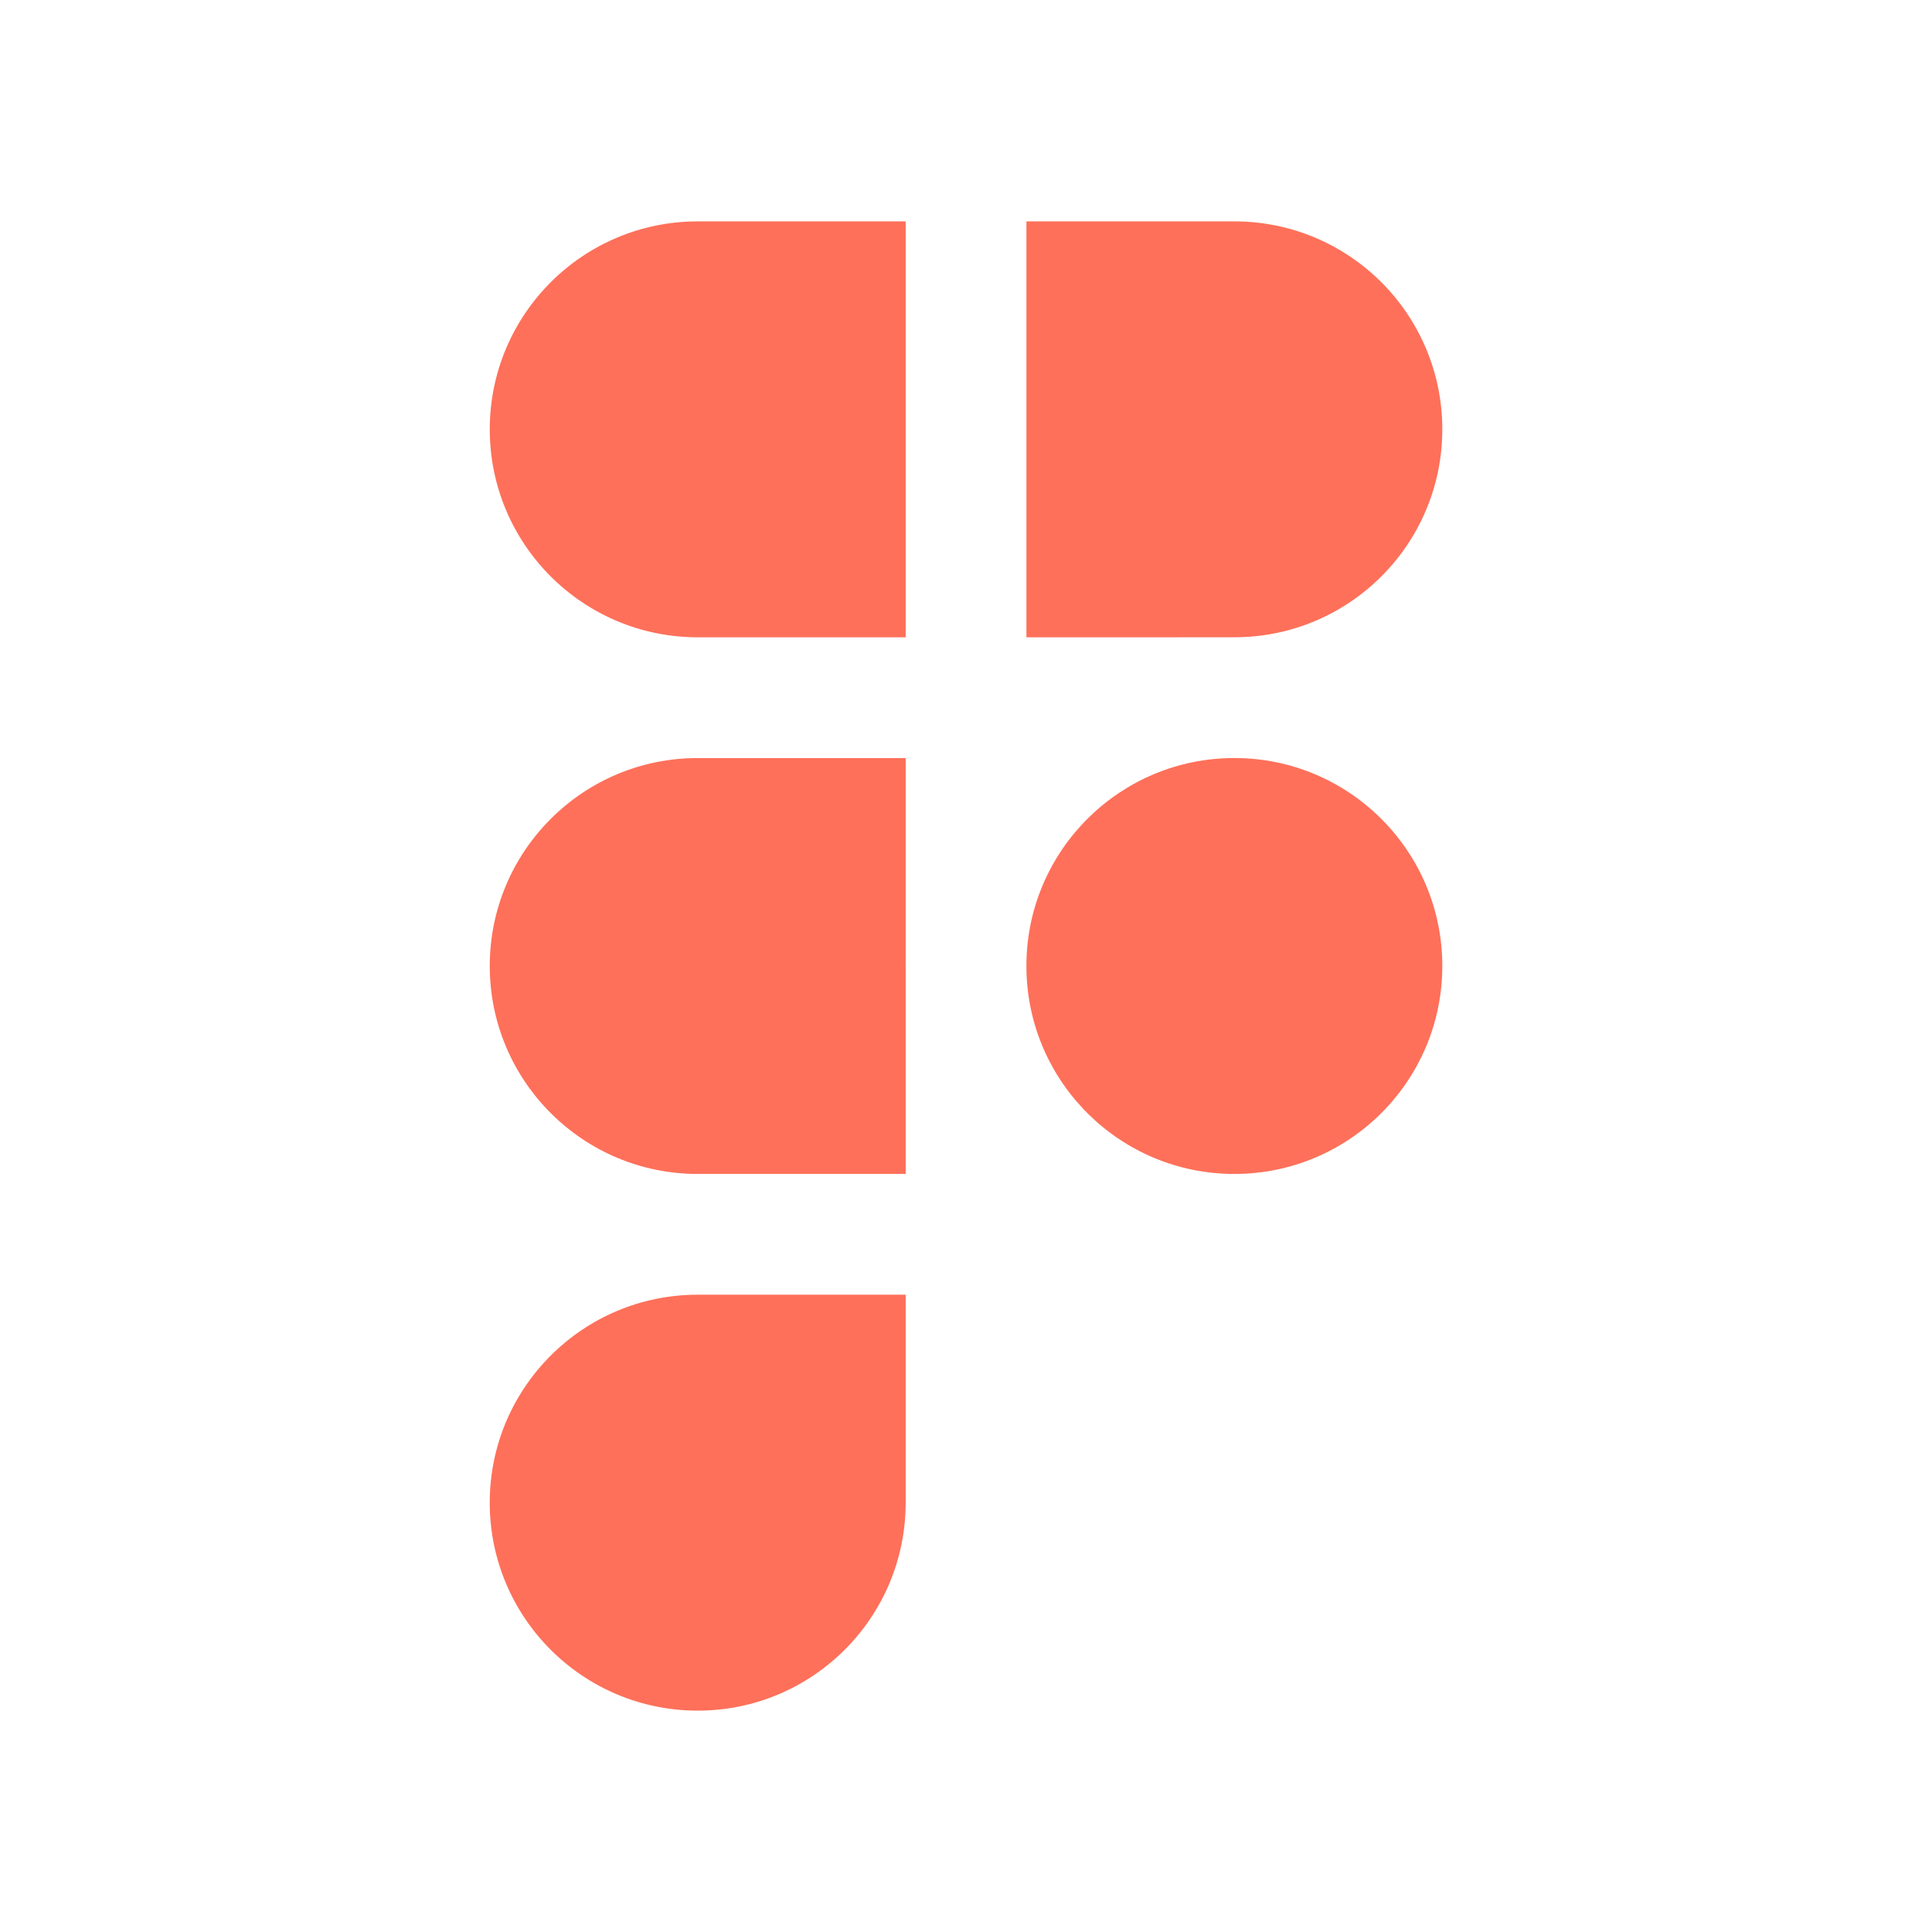
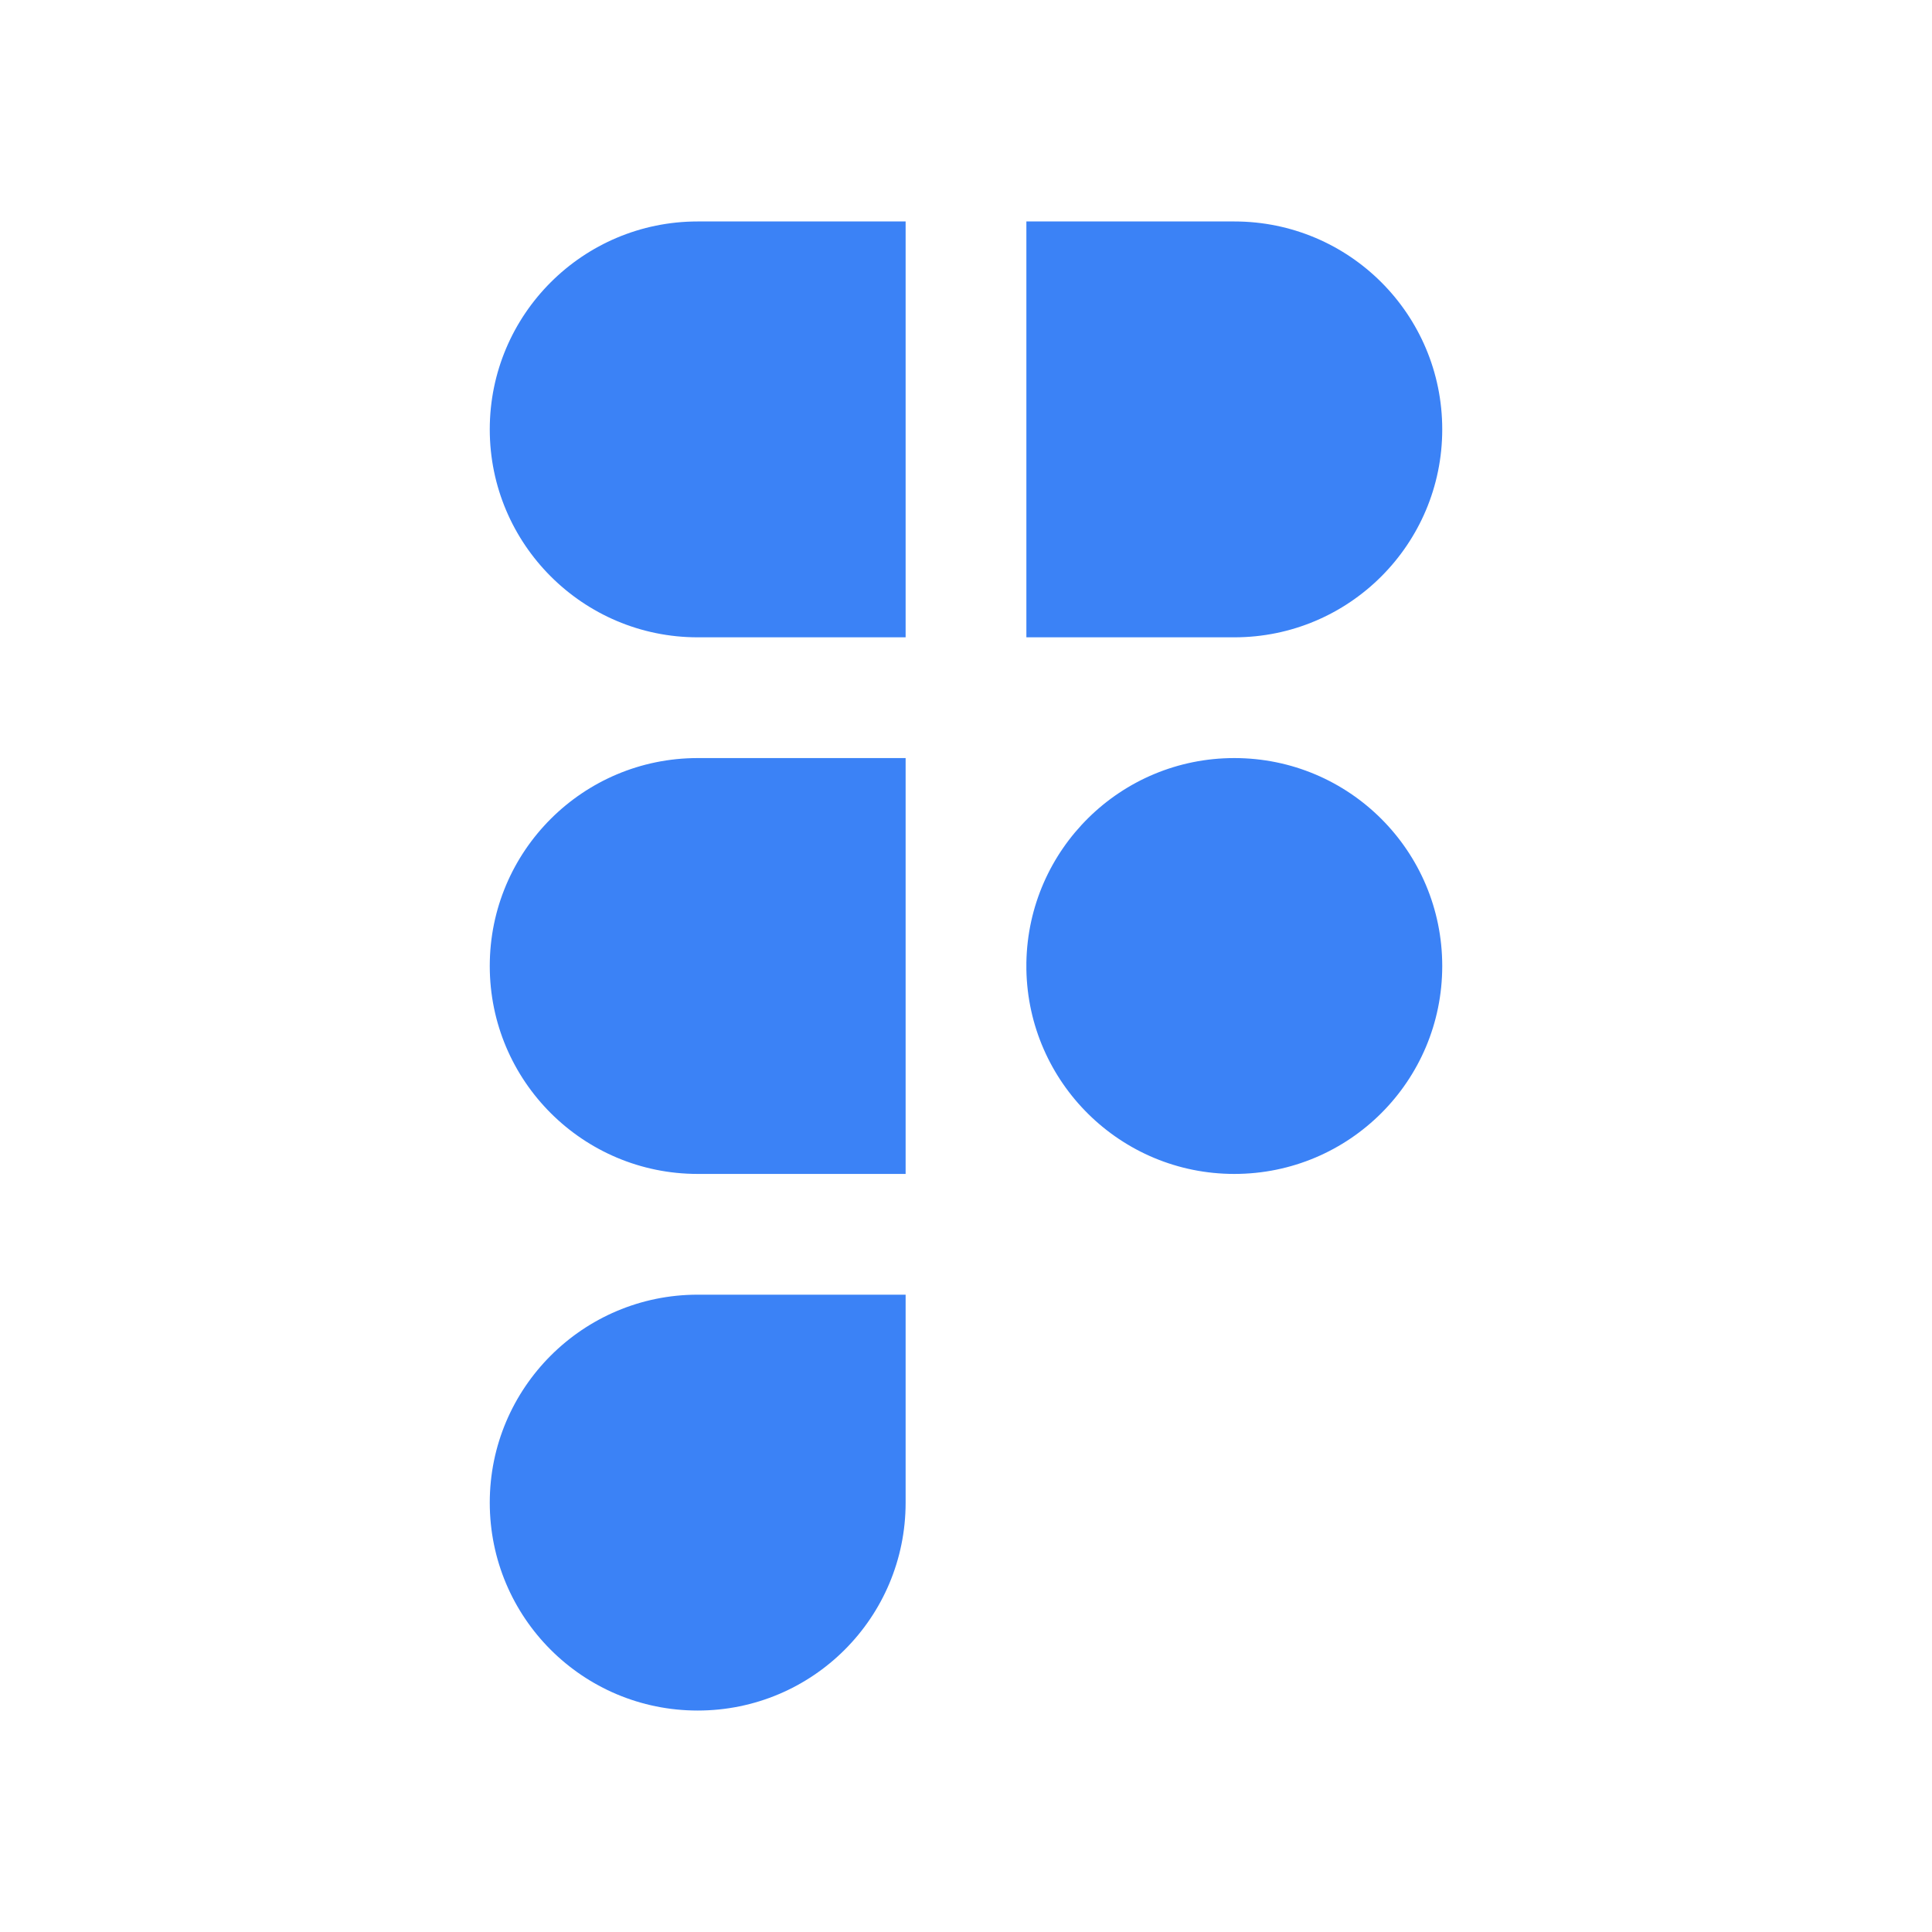
- <svg xmlns="http://www.w3.org/2000/svg" width="80" height="80" viewBox="0 0 80 80" fill="none">
-   <path fill-rule="evenodd" clip-rule="evenodd" d="M28.891 31.389C24.135 31.389 20.28 35.244 20.28 39.999C20.28 44.755 24.135 48.611 28.891 48.611H37.502V40.173C37.501 40.115 37.501 40.057 37.501 39.999C37.501 39.942 37.501 39.884 37.502 39.826V31.389H28.891ZM37.502 26.389H28.891C24.135 26.389 20.28 22.534 20.28 17.778C20.28 13.022 24.135 9.167 28.891 9.167H37.502V26.389ZM42.502 9.167V26.389L51.111 26.388C55.867 26.388 59.723 22.534 59.723 17.778C59.723 13.022 55.868 9.167 51.112 9.167H42.502ZM51.111 31.388C46.402 31.389 42.576 35.17 42.502 39.861V40.137C42.576 44.83 46.402 48.611 51.112 48.611C55.868 48.611 59.723 44.755 59.723 39.999C59.723 35.244 55.867 31.389 51.111 31.388ZM28.891 53.611C24.135 53.611 20.279 57.467 20.279 62.223C20.279 66.979 24.135 70.834 28.89 70.834C33.646 70.834 37.502 66.979 37.502 62.223L37.502 53.611H28.891Z" fill="#FE705A" />
+ <svg xmlns="http://www.w3.org/2000/svg" width="80" height="80">
+   <g class="layer">
+     <path clip-rule="evenodd" d="m28.89,31.39c-4.75,0 -8.61,3.85 -8.61,8.61c0,4.76 3.86,8.61 8.61,8.61l8.61,0l0,-8.44c0,-0.05 0,-0.11 0,-0.17c0,-0.06 0,-0.12 0,-0.17l0,-8.44l-8.61,0zm8.61,-5l-8.61,0c-4.75,0 -8.61,-3.86 -8.61,-8.61c0,-4.76 3.86,-8.61 8.61,-8.61l8.61,0l0,17.22zm5,-17.22l0,17.22l8.61,0c4.76,0 8.61,-3.86 8.61,-8.61c0,-4.76 -3.85,-8.61 -8.61,-8.61l-8.61,0zm8.61,22.22c-4.71,0 -8.53,3.78 -8.61,8.47l0,0.28c0.08,4.69 3.9,8.47 8.61,8.47c4.76,0 8.61,-3.85 8.61,-8.61c0,-4.76 -3.85,-8.61 -8.61,-8.61zm-22.22,22.22c-4.75,0 -8.61,3.86 -8.61,8.61c0,4.76 3.85,8.61 8.61,8.61c4.76,0 8.61,-3.85 8.61,-8.61l0,-8.61l-8.61,0z" fill="#3b82f6" fill-rule="evenodd" id="svg_1" />
+   </g>
</svg>
